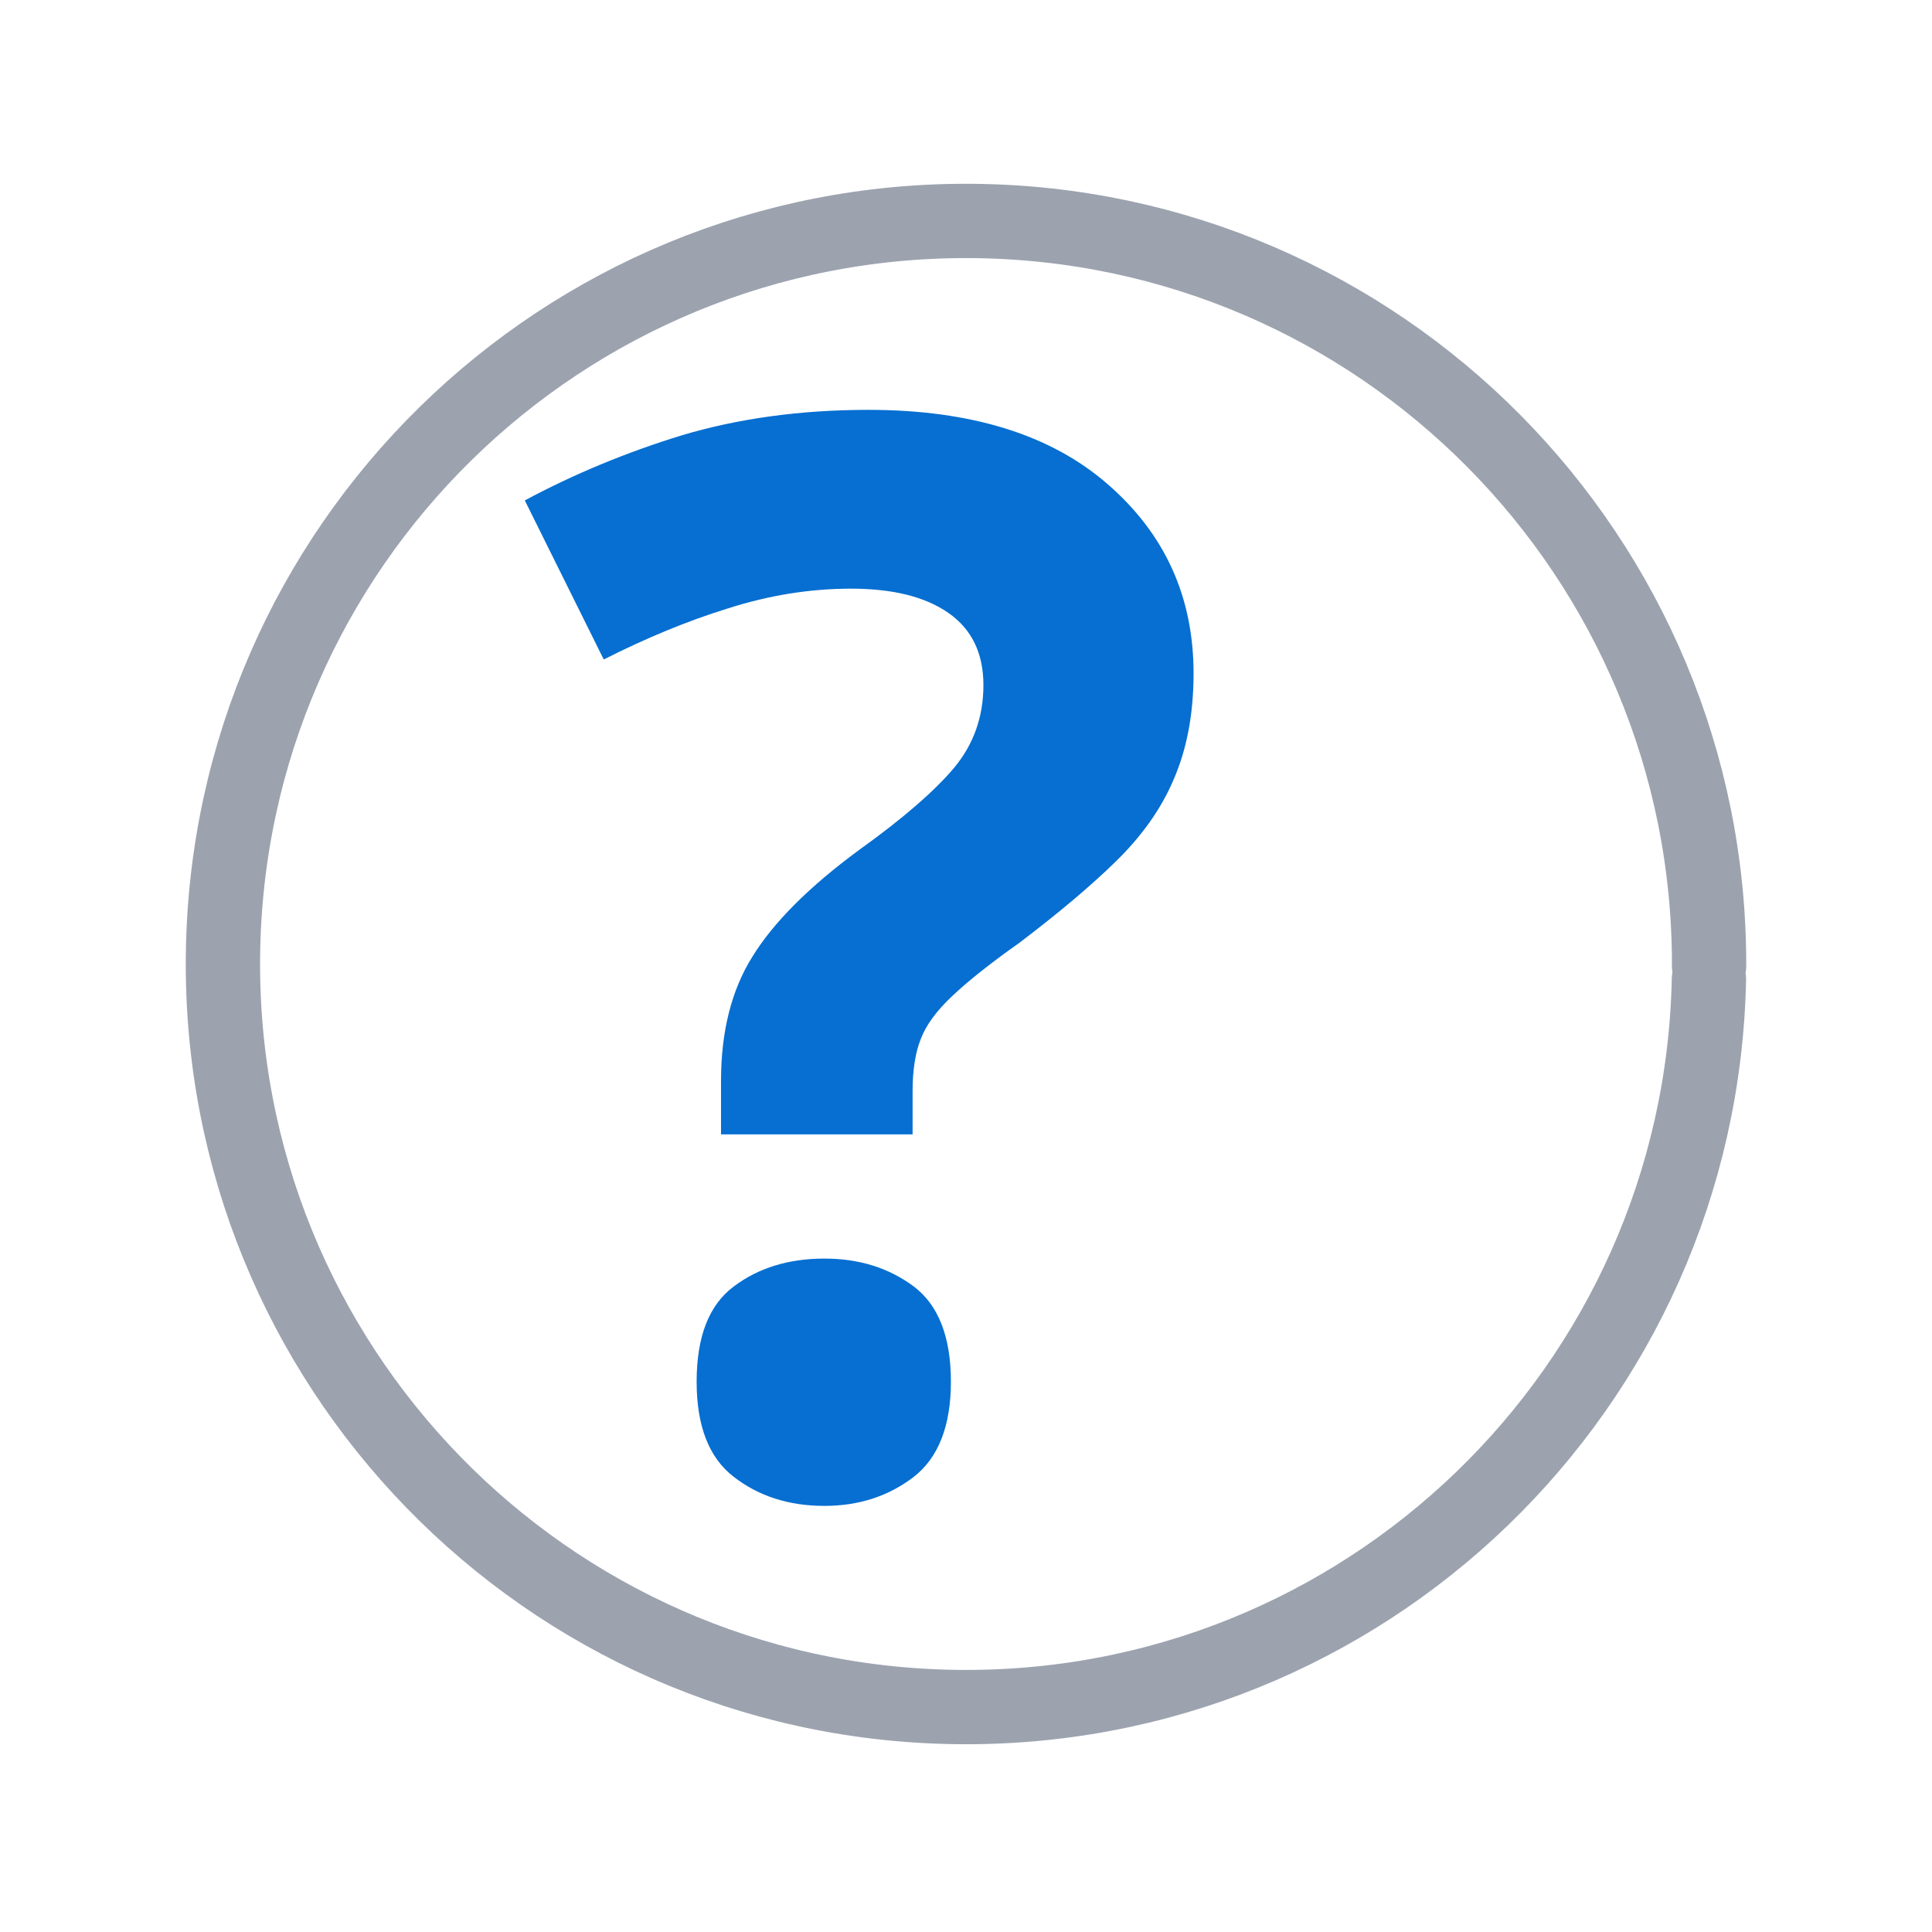
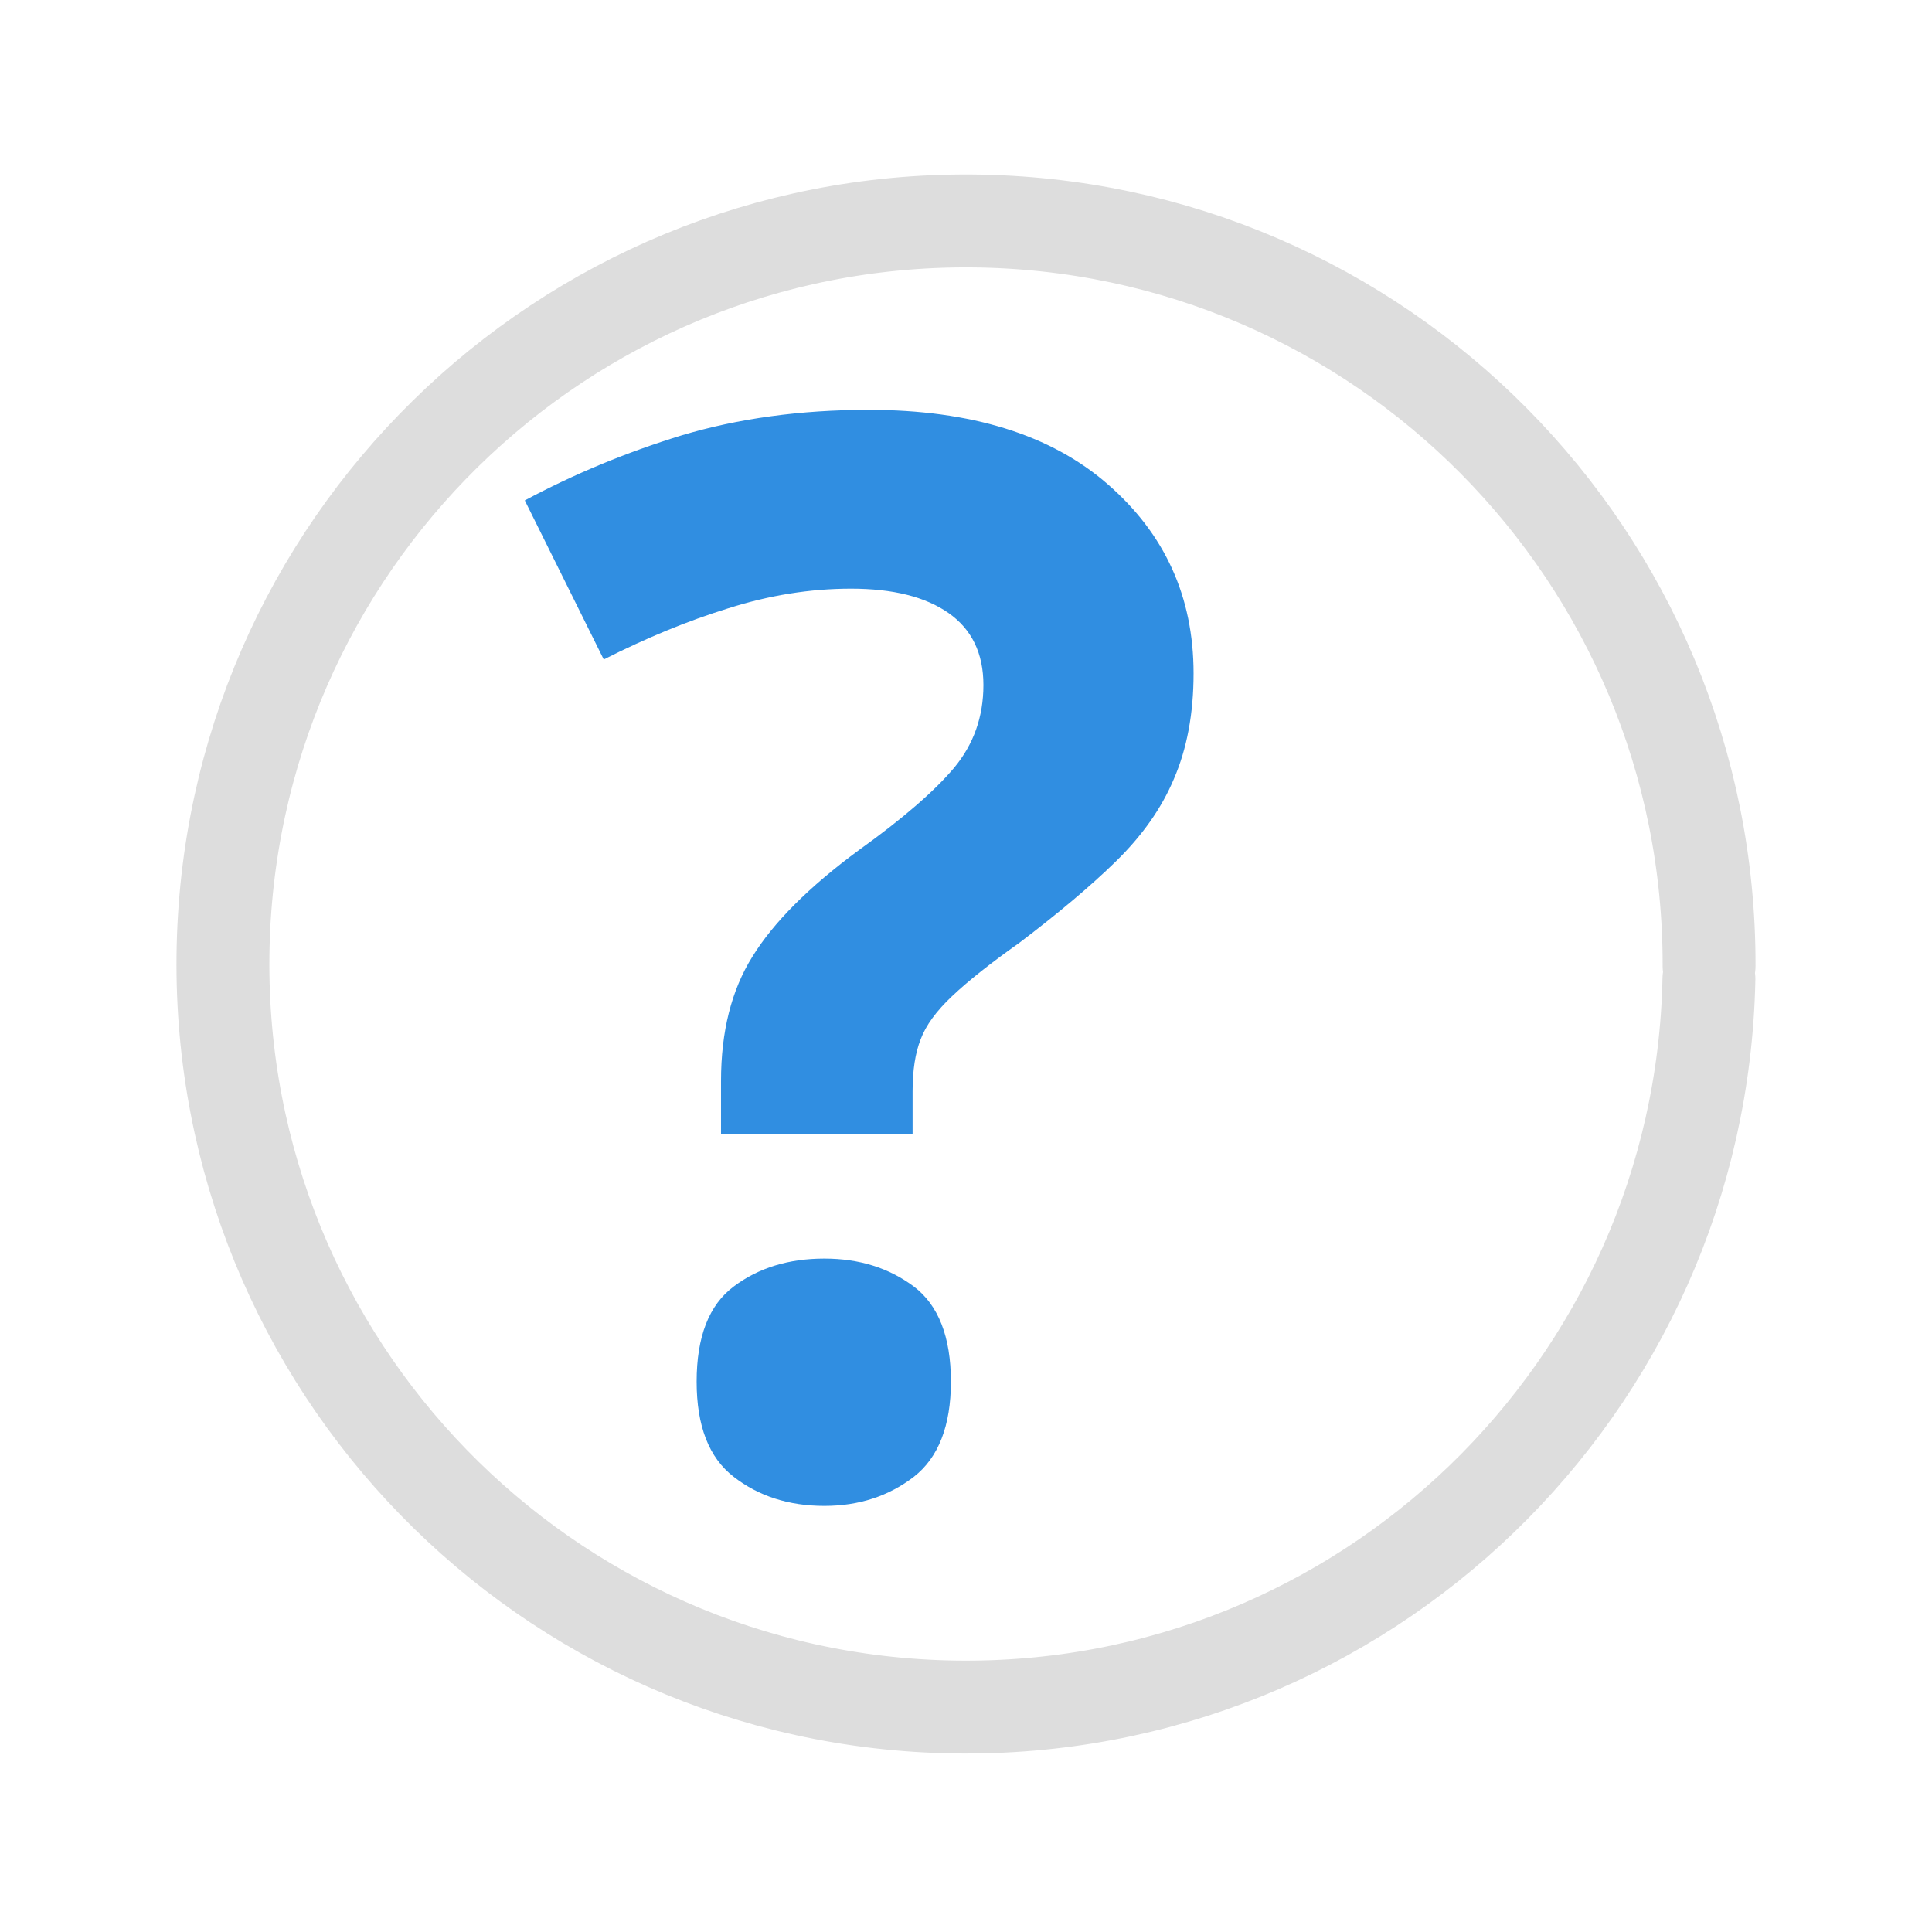
- <svg xmlns="http://www.w3.org/2000/svg" width="26" height="26" viewBox="0 -26 26 26">
-   <path d="M23.0,-13.0 A10.0,10.0,0,1,0,22.998,-12.825" stroke="#9ca3af" stroke-width="1" fill="none" stroke-linecap="round" />
-   <text x="7.0" y="-6.0" font-size="20.0" fill="#066fd1" font-family="sans-serif" font-weight="bold" dy="0em">?</text>
+ <svg xmlns="http://www.w3.org/2000/svg" width="26.0" height="26.0" viewBox="0 -26.0 26.0 26.0">
+   <path d="M23.0,-13.0 A10.0,10.0,0,1,0,22.998,-12.825" stroke="#ddd" stroke-width="1.25" fill="none" stroke-linecap="round" />
+   <text x="7.0" y="-6.0" font-size="20.0" fill="rgb(48, 142, 225)" font-family="sans-serif" font-weight="bold" dy="0em">?</text>
</svg>
